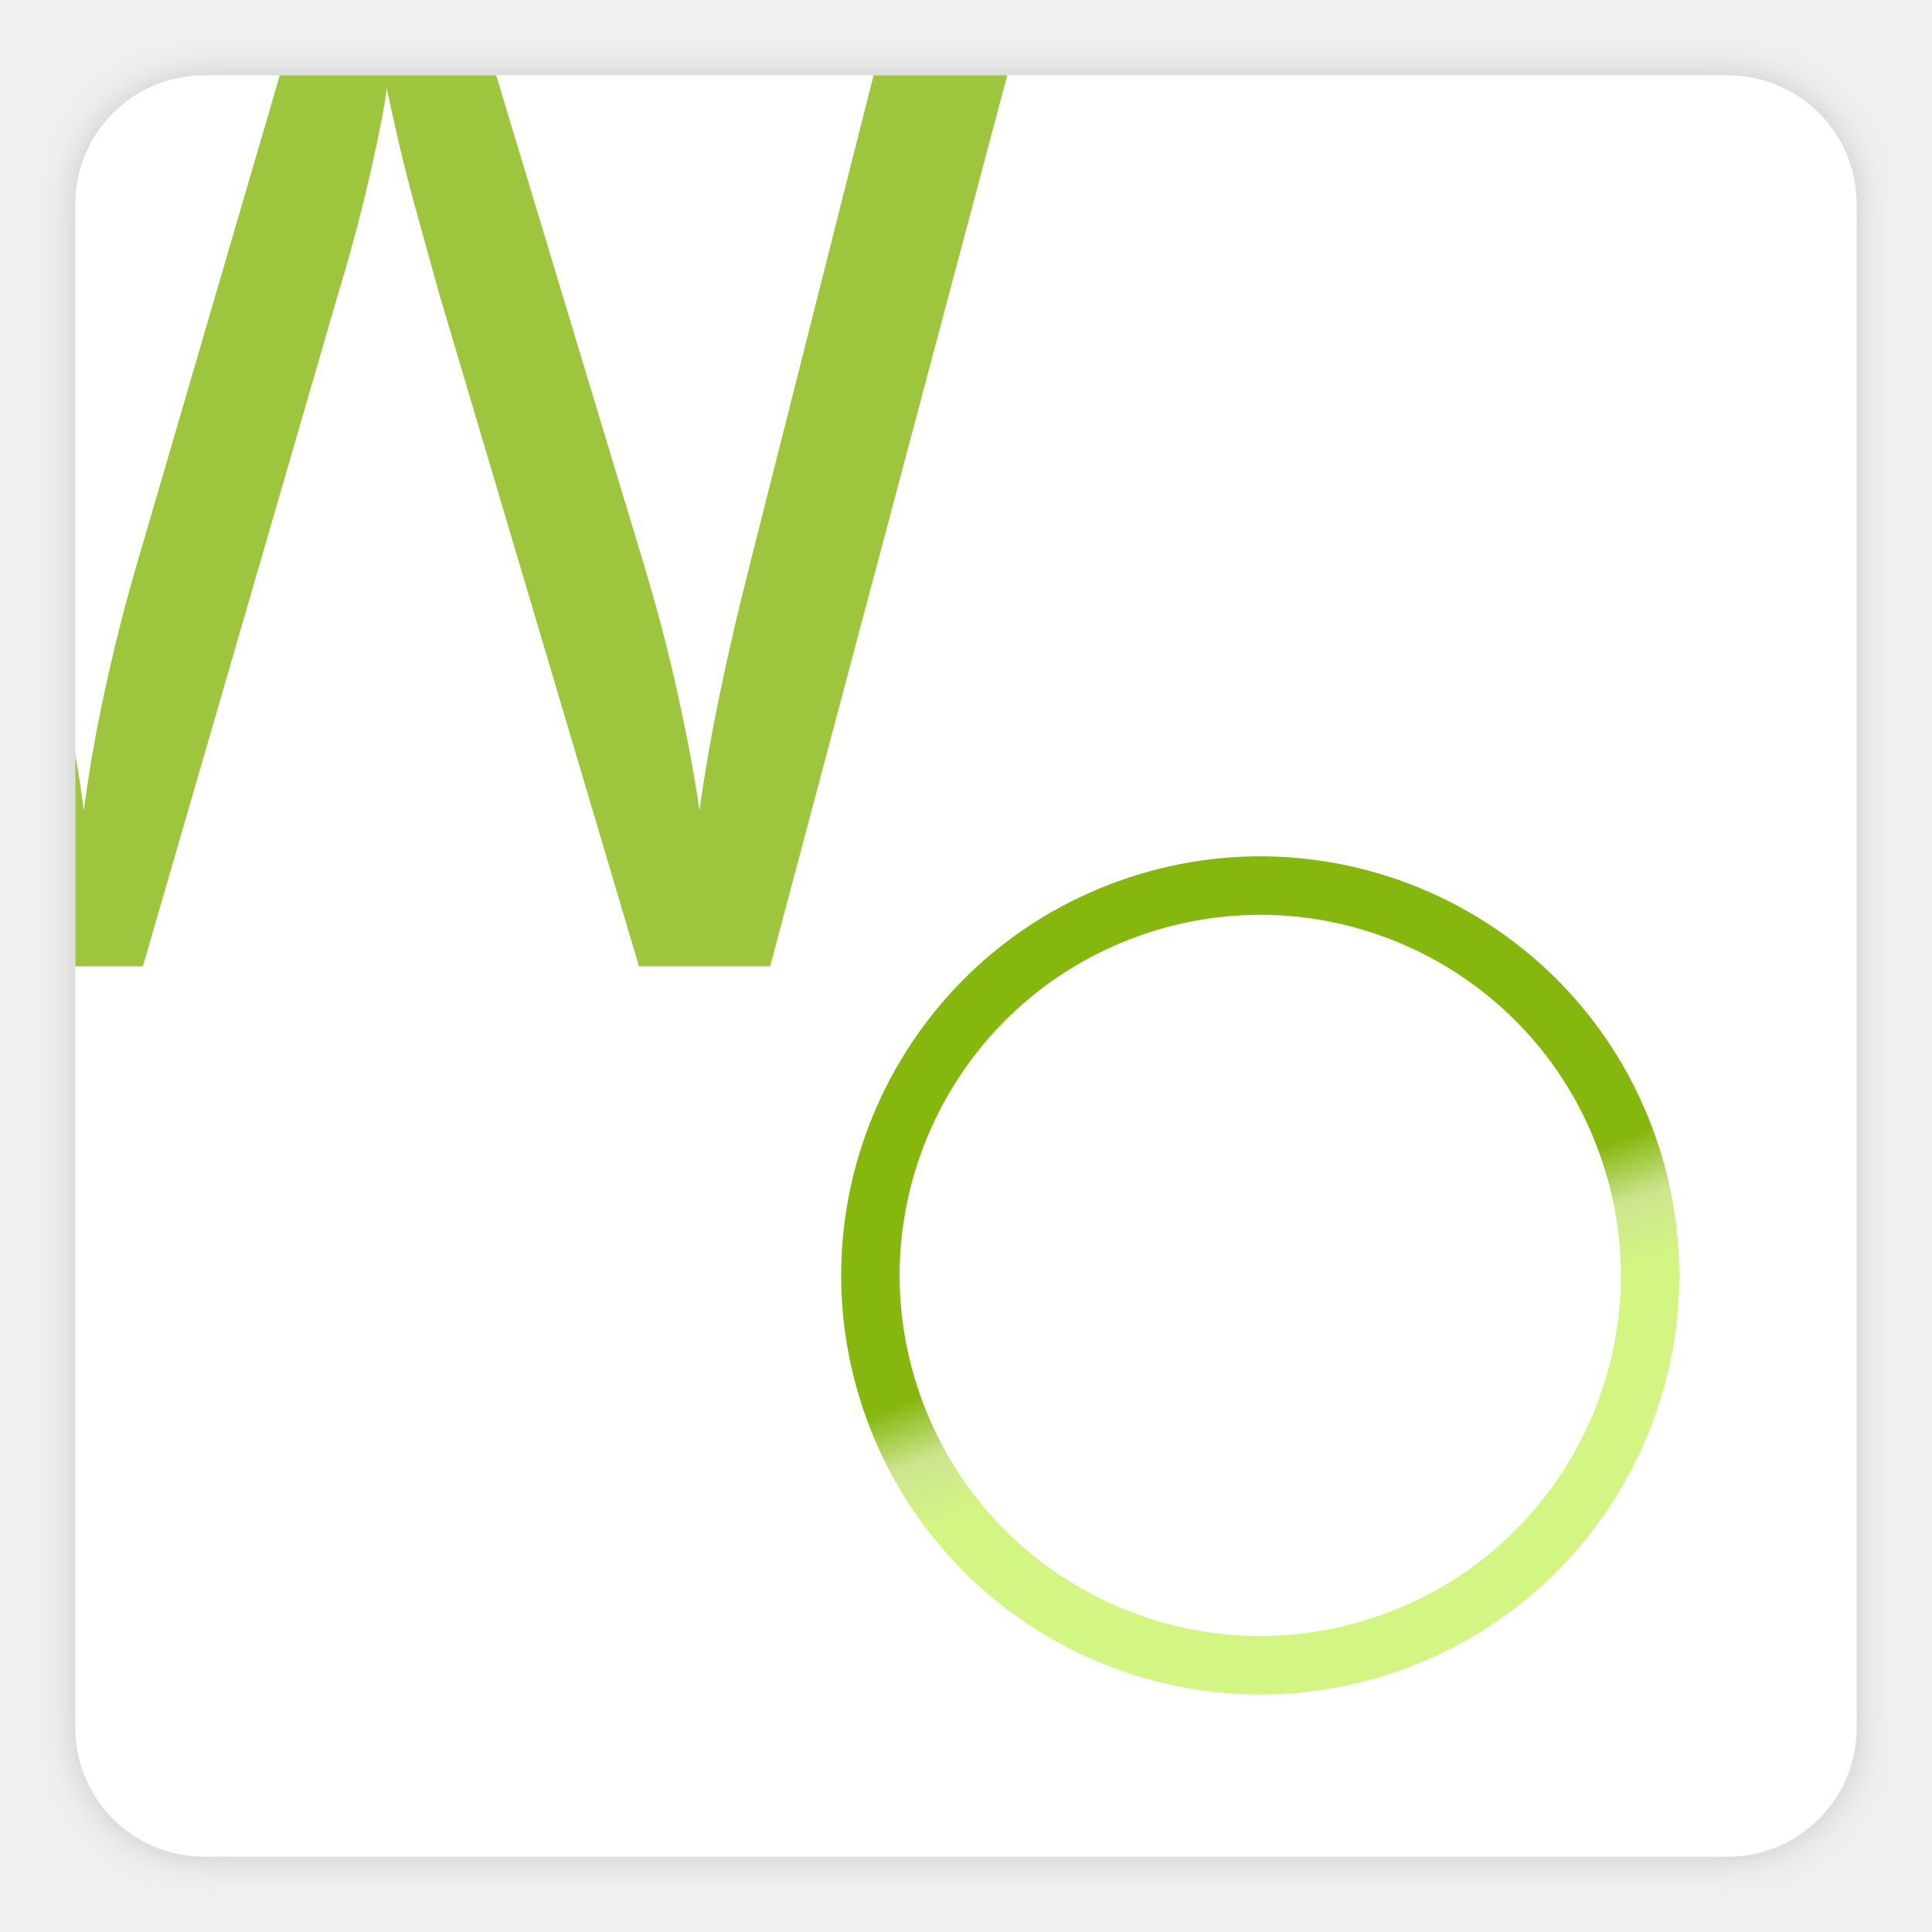
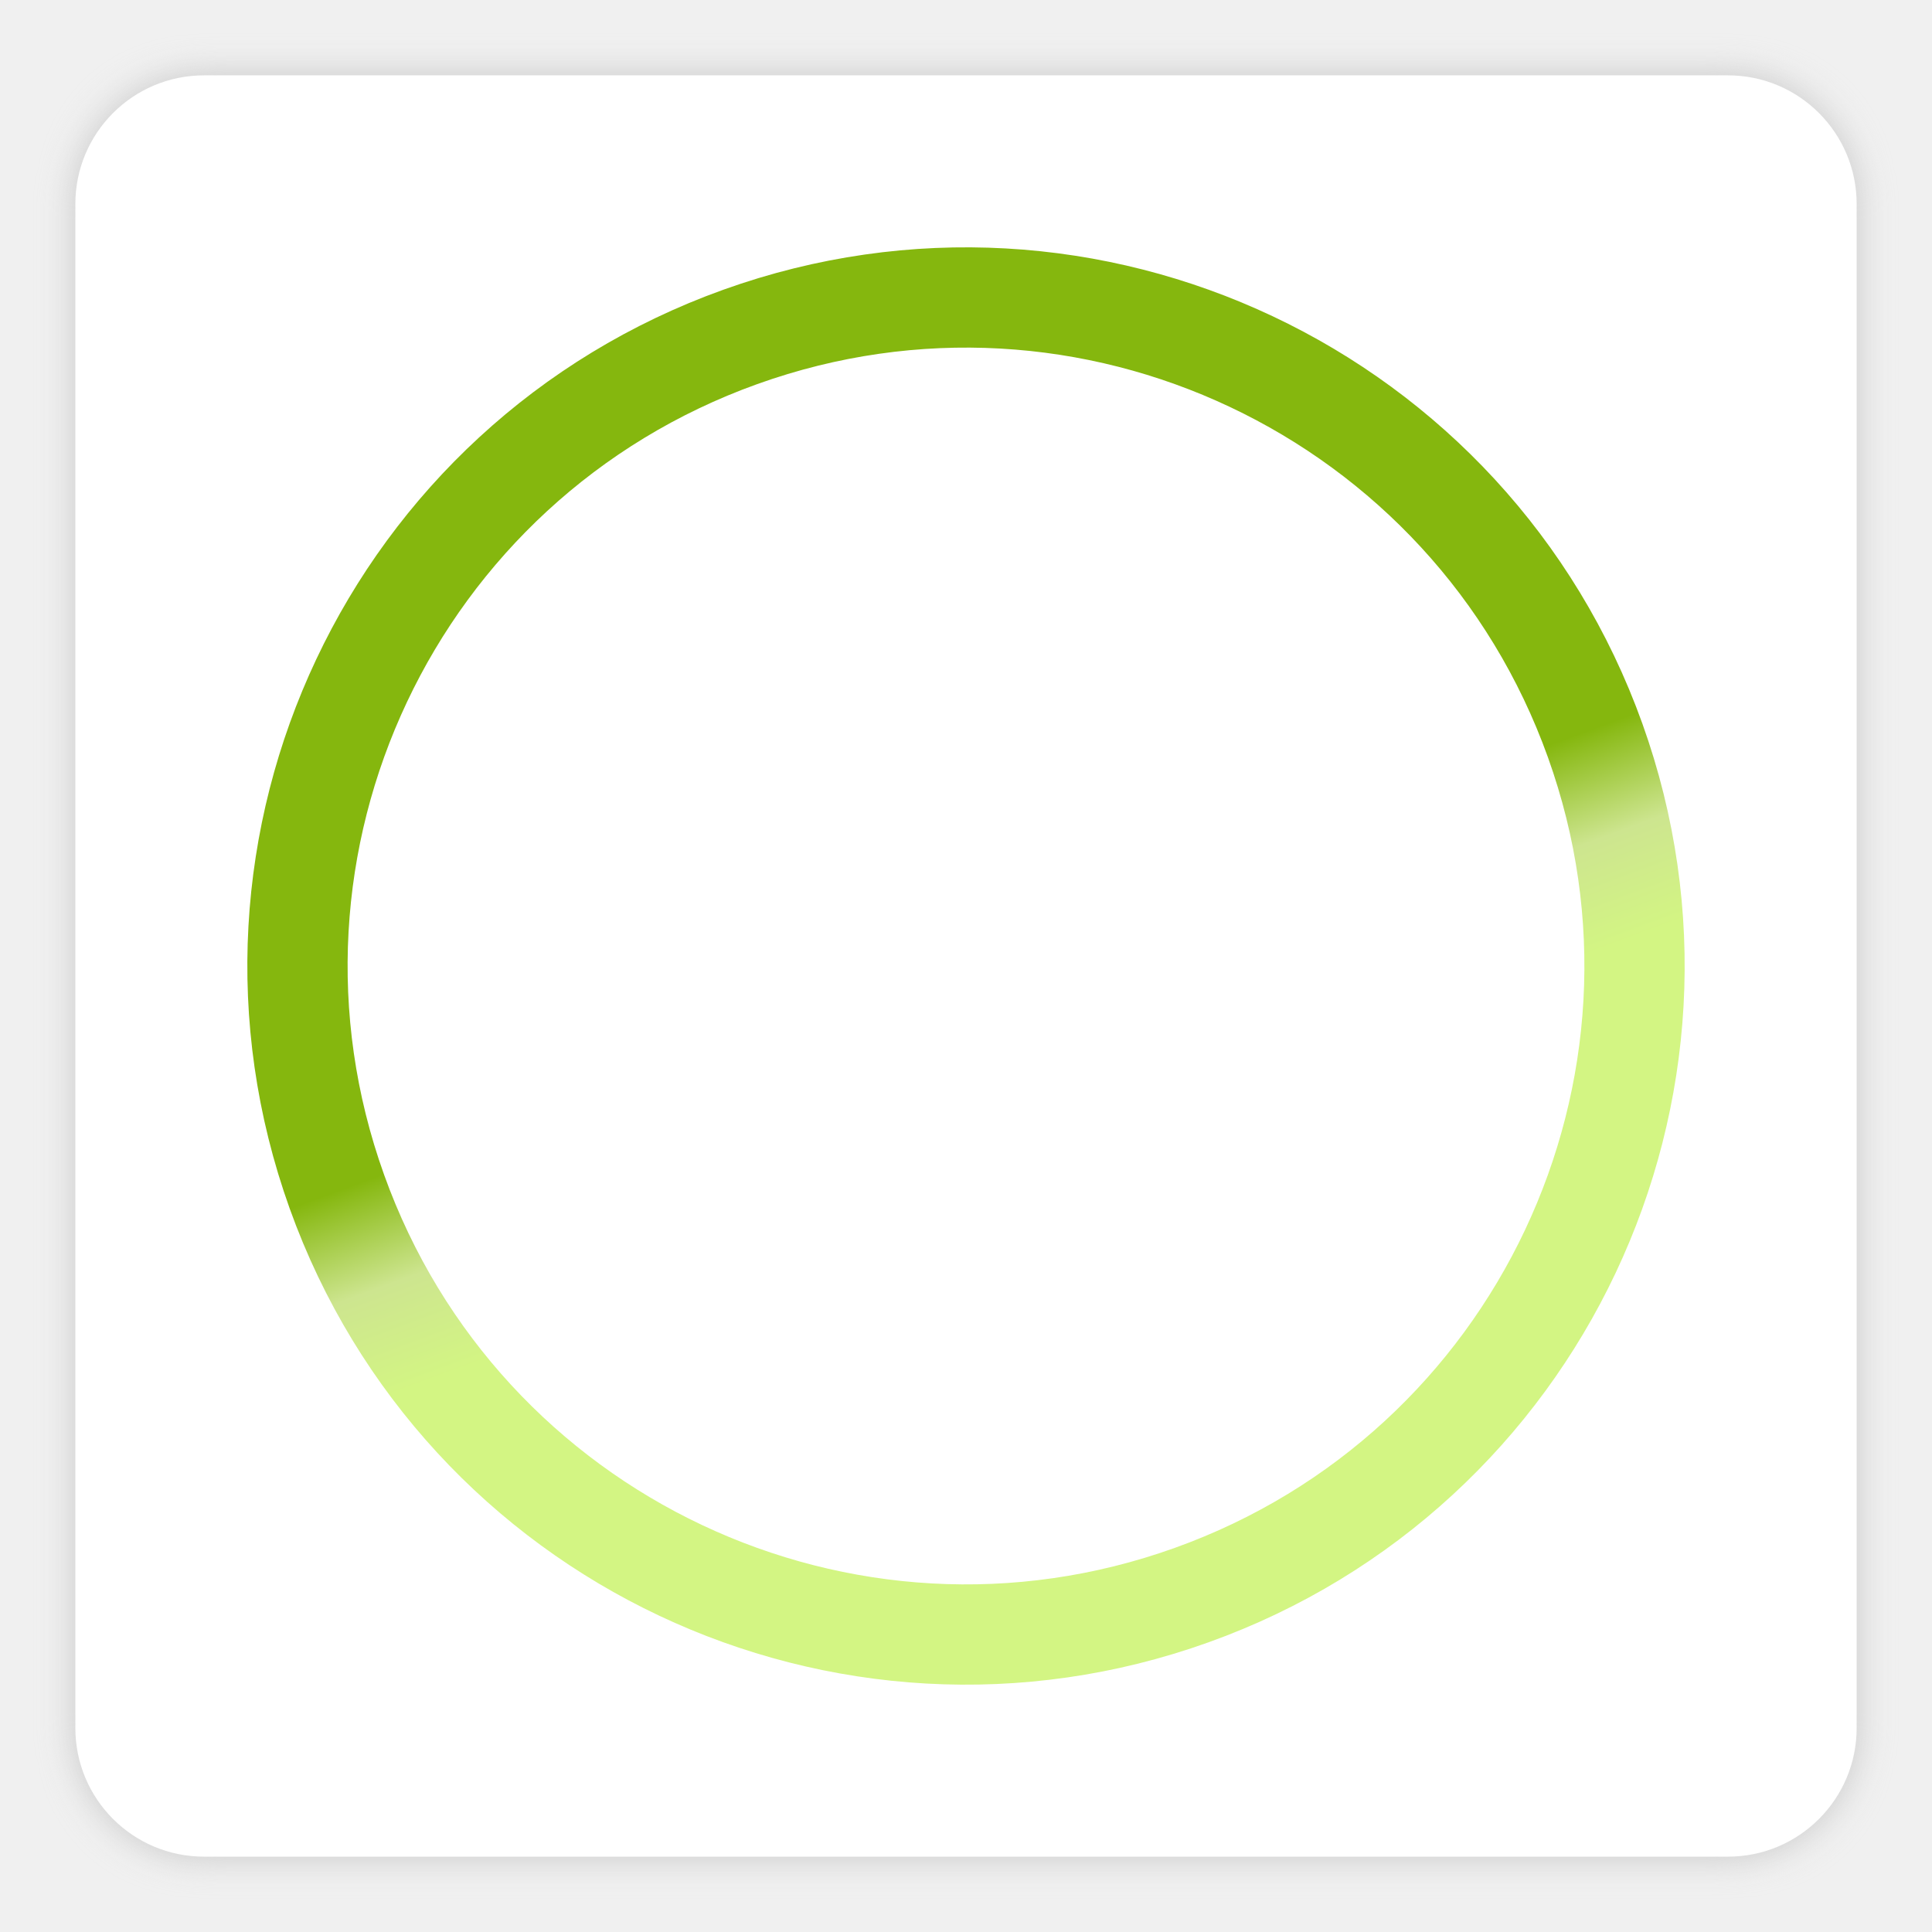
<svg xmlns="http://www.w3.org/2000/svg" xmlns:xlink="http://www.w3.org/1999/xlink" width="512" height="512" id="svg2" version="1.1">
  <defs id="defs4">
    <linearGradient id="linearGradient4286">
      <stop style="stop-color:#85b70e;stop-opacity:1" offset="0" id="stop4288" />
      <stop id="stop4302" offset="0.5" style="stop-color:#cde58f;stop-opacity:1" />
      <stop style="stop-color:#d3f583;stop-opacity:1" offset="1" id="stop4290" />
    </linearGradient>
    <filter color-interpolation-filters="sRGB" id="filter3804-8">
      <feGaussianBlur stdDeviation="4.721" id="feGaussianBlur3806-7" />
    </filter>
    <clipPath clipPathUnits="userSpaceOnUse" id="clipPath4025">
      <rect style="color:#000000;fill:#ffffff;fill-opacity:1;stroke:none;stroke-width:7.931;marker:none;visibility:visible;display:inline;overflow:visible;enable-background:accumulate" id="rect4027" width="472.069" height="472.069" x="489.68" y="422.042" ry="34.1" />
    </clipPath>
-     <linearGradient xlink:href="#linearGradient4286" id="linearGradient4300" x1="232.388" y1="356.986" x2="232.742" y2="399.084" gradientUnits="userSpaceOnUse" gradientTransform="matrix(0.7747826,-1.2564041e-8,1.2564041e-8,0.7747826,215.6365,691.3264)" />
+     <linearGradient xlink:href="#linearGradient4286" id="linearGradient4300" x1="232.388" y1="356.986" x2="232.742" y2="399.084" gradientUnits="userSpaceOnUse" gradientTransform="matrix(1.328647,-2.6356803e-8,2.6356803e-8,1.328647,-38.16926,390.0997)" />
  </defs>
  <g id="layer2" style="display:inline">
    <rect style="color:#000000;fill:#c8c8c8;fill-opacity:1;stroke:none;stroke-width:7.931;marker:none;visibility:visible;display:inline;overflow:visible;filter:url(#filter3804-8);enable-background:accumulate" id="rect2996-2" width="472.069" height="472.069" x="19.966" y="19.966" ry="34.1" transform="translate(4.4335937e-6,0)" />
    <rect style="color:#000000;fill:#ffffff;fill-opacity:1;stroke:none;stroke-width:7.931;marker:none;visibility:visible;display:inline;overflow:visible;enable-background:accumulate" id="rect2996" width="472.069" height="472.069" x="19.966" y="19.966" ry="34.1" />
  </g>
  <g id="layer1" transform="translate(-469.7143,-402.0765)" style="display:inline">
-     <text xml:space="preserve" style="font-size:382.139px;font-style:normal;font-variant:normal;font-weight:200;font-stretch:normal;text-align:start;line-height:125%;letter-spacing:0px;word-spacing:0px;writing-mode:lr-tb;text-anchor:start;opacity:0.8;fill:#85b70e;fill-opacity:1;stroke:none;font-family:'M+ 2c';-inkscape-font-specification:'M+ 2c Ultra-Light'" x="395.999" y="658.154" id="text3959" clip-path="url(#clipPath4025)">
-       <tspan id="tspan3961" x="395.999" y="658.154">W</tspan>
-     </text>
-     <circle style="fill:none;fill-opacity:1;stroke:url(#linearGradient4300);stroke-width:15.496;stroke-miterlimit:4;stroke-dasharray:none;stroke-opacity:1" id="path4284" cx="506.72" cy="967.914" r="103.285" transform="matrix(0.9413124,-0.3375366,0.3375366,0.9413124,0,0)" />
+     <circle style="fill:none;fill-opacity:1;stroke:url(#linearGradient4300);stroke-width:26.573;stroke-miterlimit:4;stroke-dasharray:none;stroke-opacity:1" id="path4284" cx="460.999" cy="864.411" r="177.12" transform="matrix(0.9413124,-0.3375366,0.3375366,0.9413124,0,0)" />
  </g>
</svg>
